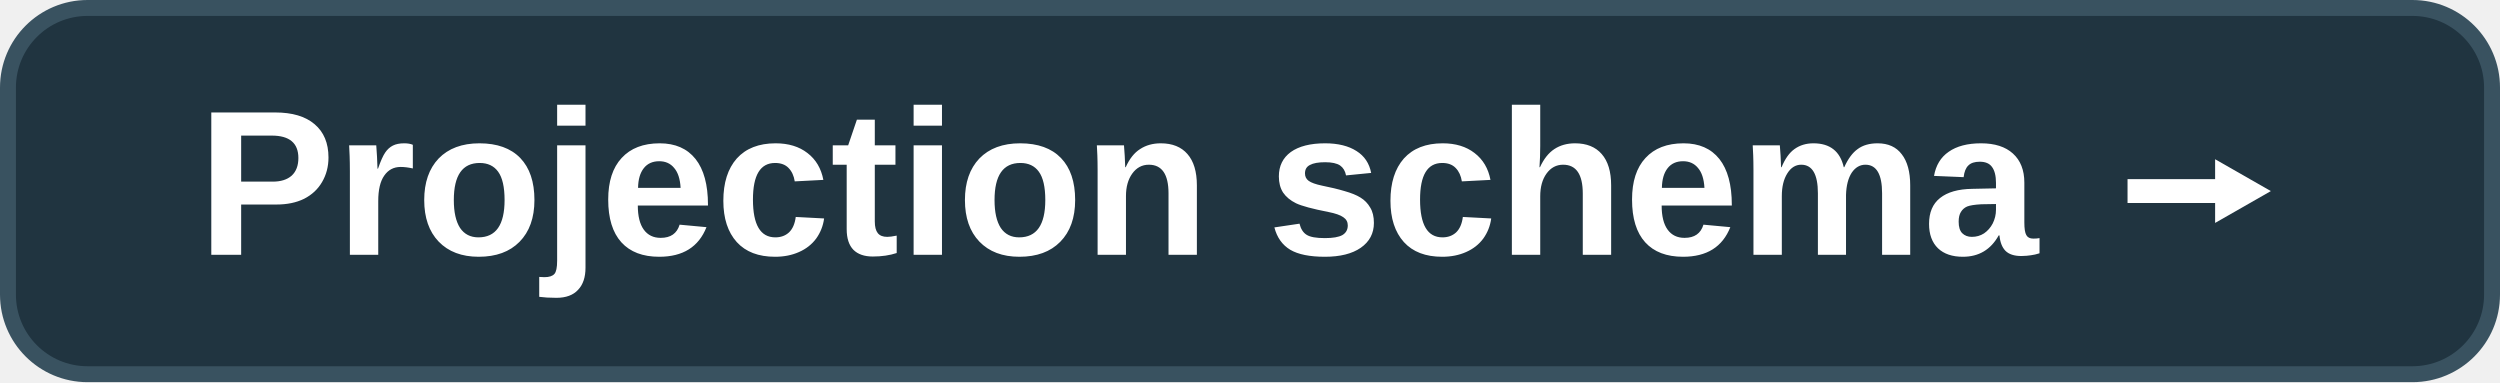
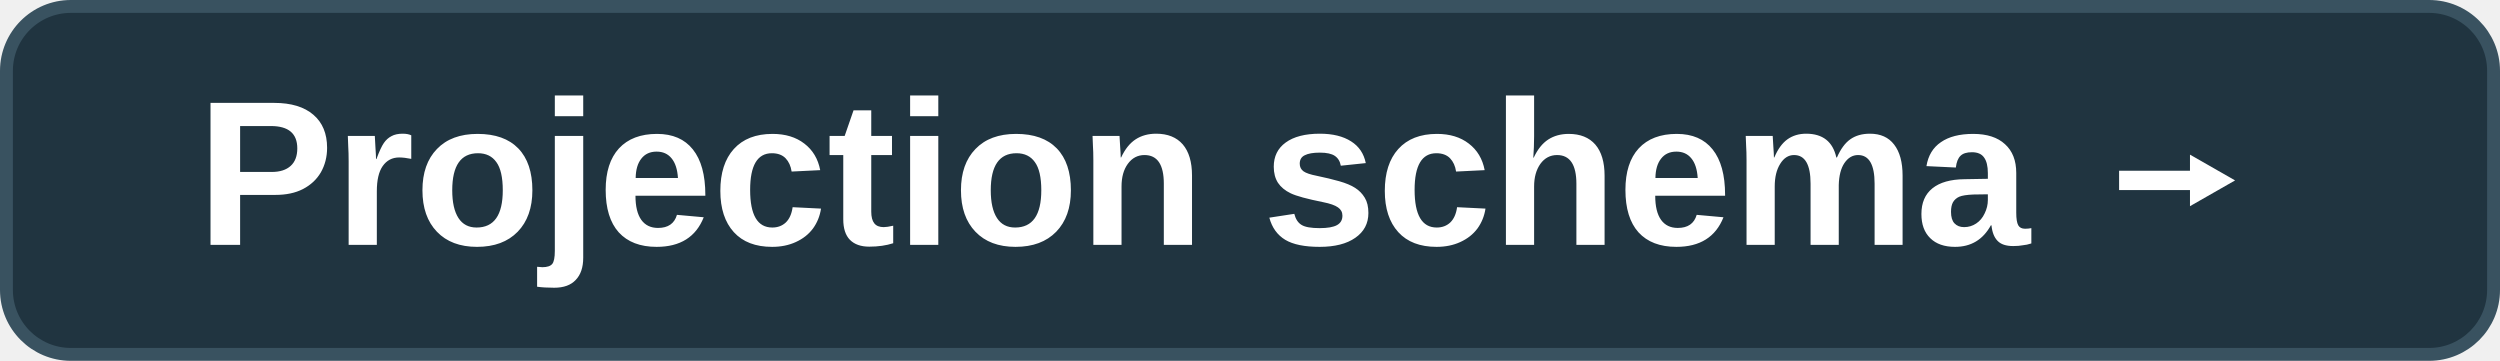
- <svg xmlns="http://www.w3.org/2000/svg" width="157" height="24" viewBox="0 0 157 24" role="img" aria-labelledby="title">
-   <rect x="0.5" y="0.5" width="156" height="23" rx="5" fill="#203440" stroke="#395260" />
-   <text x="70.195" y="16" text-anchor="middle" font-family="Arial, sans-serif" font-size="13" font-weight="600" fill="#ffffff">Projection schema</text>
-   <path d="M0 1.25H5.5V0L9 2L5.5 4V2.75H0Z" transform="translate(133.6094 10)" fill="#ffffff" aria-hidden="true" />
+ <svg xmlns="http://www.w3.org/2000/svg" width="194" height="28" viewBox="0 0 194 28" role="img" aria-labelledby="title">
+   <rect x="0.5" y="0.5" width="193" height="27" rx="5" fill="#203440" stroke="#395260" />
+   <text x="86.394" y="19" text-anchor="middle" font-family="Arial, sans-serif" font-size="16" font-weight="600" fill="#ffffff">Projection schema</text>
+   <path d="M0 1.25H5.5V0L9 2L5.5 4V2.75H0Z" transform="translate(164.4423 12)" fill="#ffffff" aria-hidden="true" />
</svg>
